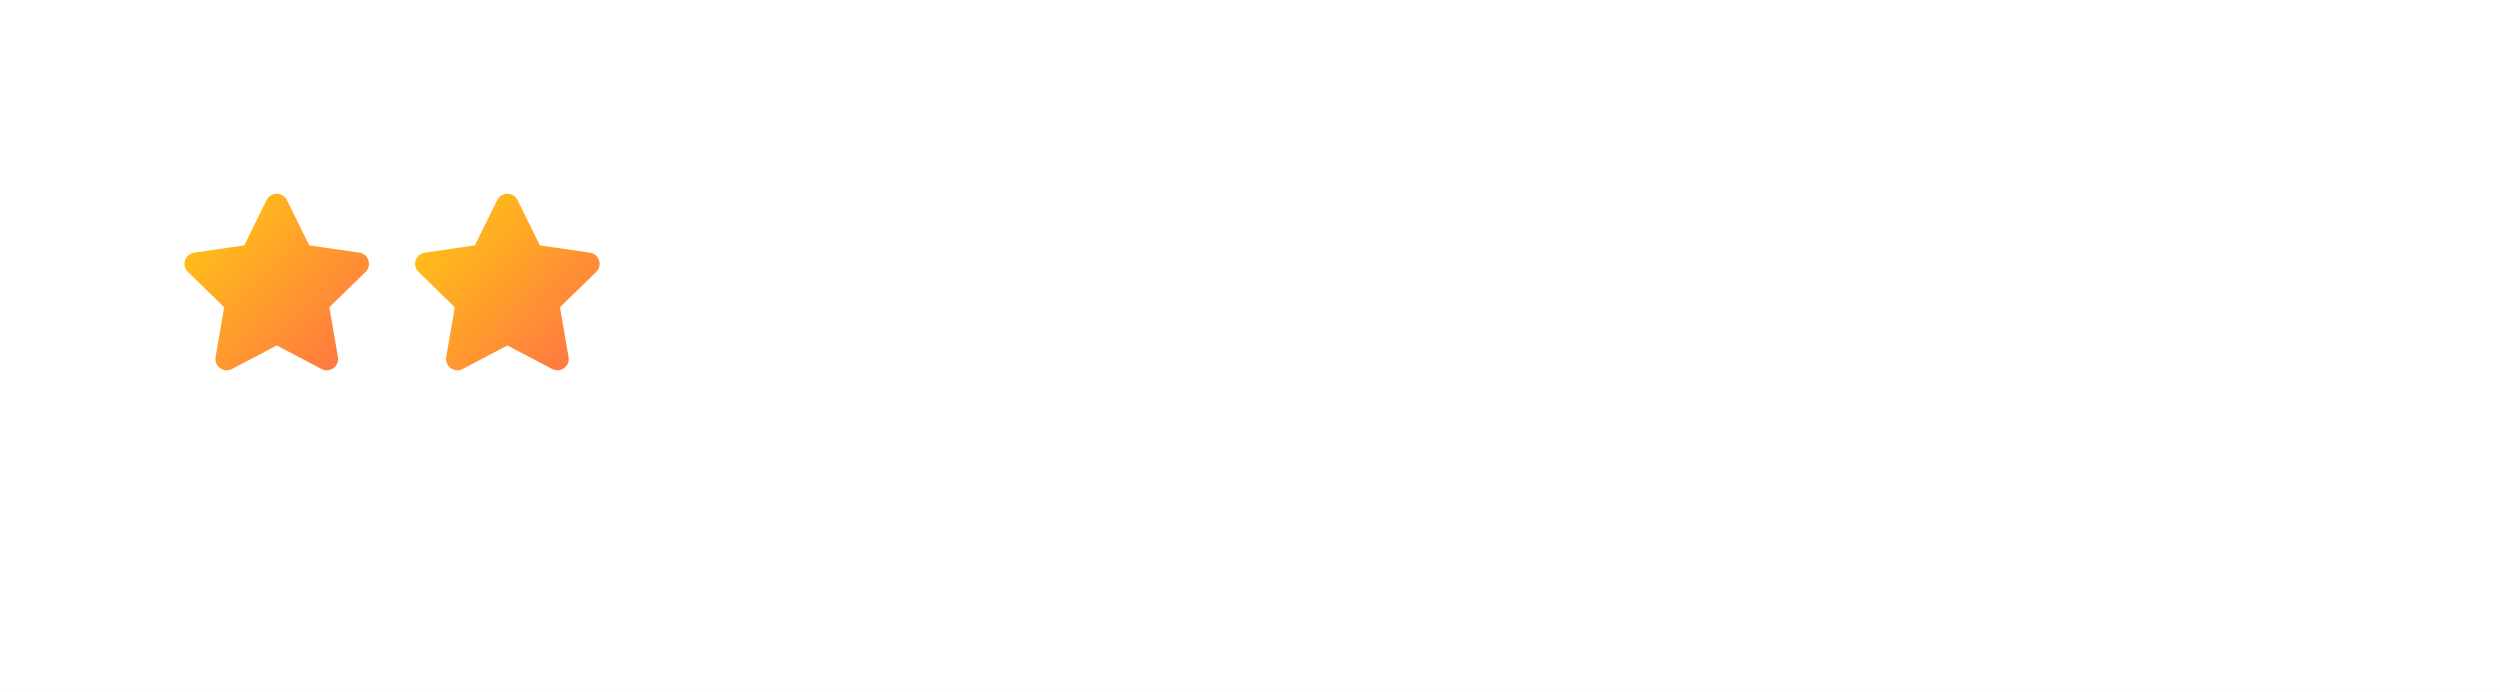
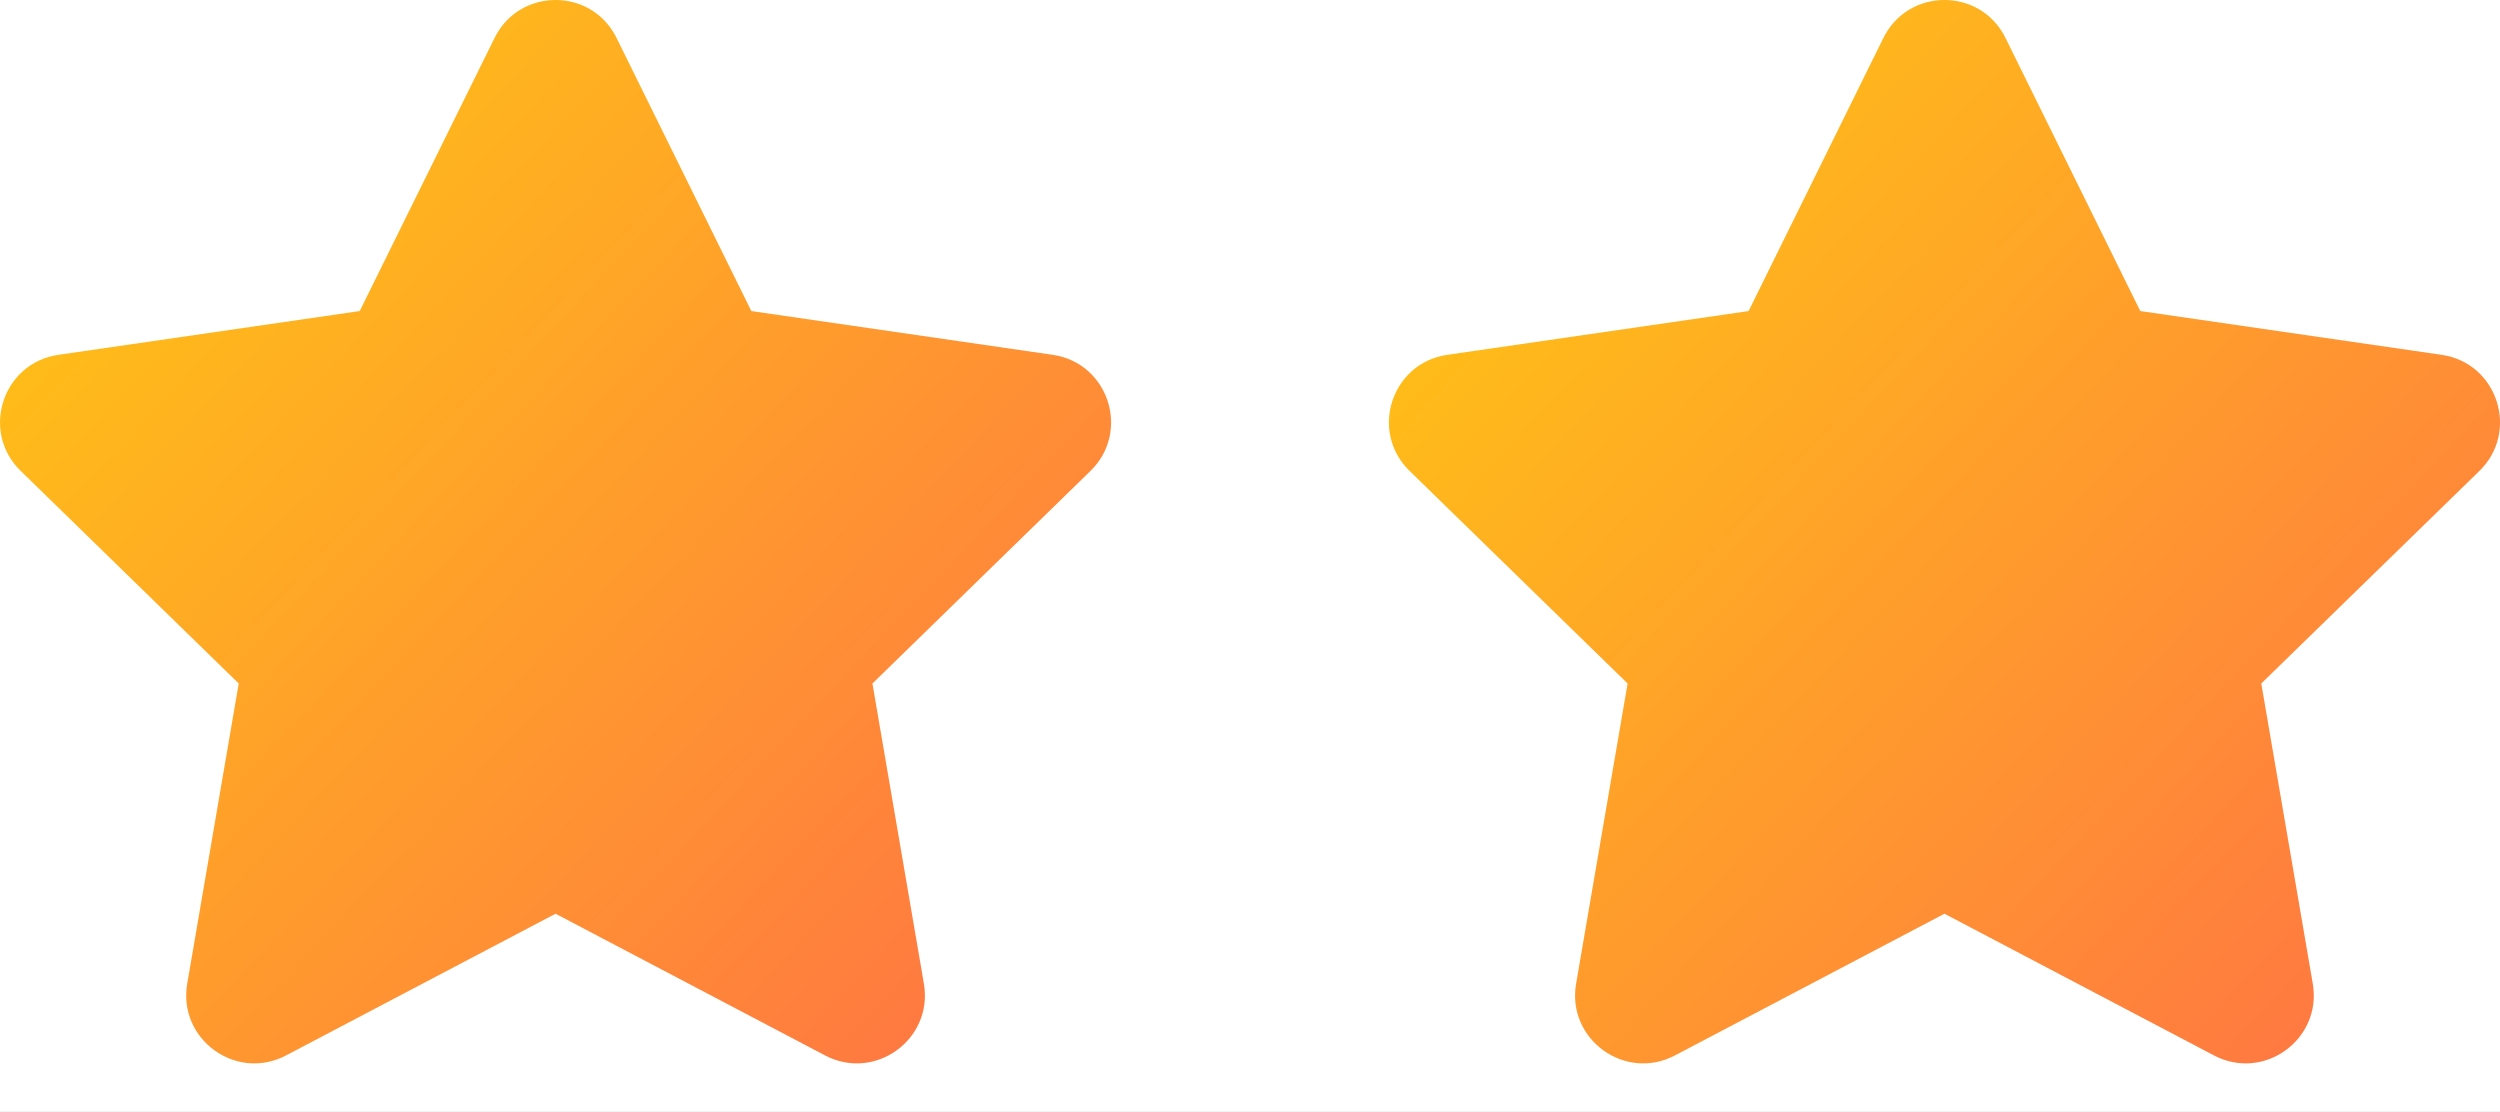
- <svg xmlns="http://www.w3.org/2000/svg" width="271" height="75" viewBox="0 0 271 75" fill="none">
-   <rect width="271" height="75" fill="white" />
-   <path d="M28.901 21.683C29.351 20.772 30.649 20.772 31.099 21.683L33.525 26.599L38.95 27.387C39.955 27.533 40.356 28.768 39.629 29.477L35.703 33.303L36.63 38.706C36.801 39.707 35.751 40.47 34.852 39.998L30 37.447L25.148 39.998C24.249 40.47 23.198 39.707 23.37 38.706L24.297 33.303L20.372 29.476C19.644 28.768 20.046 27.533 21.05 27.387L26.475 26.599L28.901 21.683Z" fill="url(#paint0_linear_1_6)" />
-   <path d="M53.901 21.683C54.351 20.772 55.649 20.772 56.099 21.683L58.525 26.599L63.95 27.387C64.954 27.533 65.356 28.768 64.629 29.477L60.703 33.303L61.63 38.706C61.801 39.707 60.751 40.47 59.852 39.998L55 37.447L50.148 39.998C49.249 40.47 48.199 39.707 48.37 38.706L49.297 33.303L45.371 29.476C44.644 28.768 45.045 27.533 46.05 27.387L51.475 26.599L53.901 21.683Z" fill="url(#paint1_linear_1_6)" />
+ <svg xmlns="http://www.w3.org/2000/svg" width="45" height="20" viewBox="0 0 45 20" fill="none">
+   <rect width="45" height="20" fill="white" />
+   <path d="M8.902 0.683C9.351 -0.228 10.649 -0.228 11.098 0.683L13.524 5.599L18.95 6.387C19.954 6.533 20.356 7.768 19.628 8.477L15.704 12.303L16.63 17.706C16.802 18.707 15.751 19.47 14.852 18.998L10 16.447L5.148 18.998C4.249 19.47 3.199 18.707 3.37 17.706L4.297 12.303L0.372 8.476C-0.356 7.768 0.046 6.533 1.05 6.387L6.475 5.599L8.902 0.683Z" fill="url(#paint0_linear_1_6)" />
+   <path d="M33.901 0.683C34.351 -0.228 35.649 -0.228 36.099 0.683L38.525 5.599L43.95 6.387C44.955 6.533 45.356 7.768 44.629 8.477L40.703 12.303L41.63 17.706C41.801 18.707 40.751 19.47 39.852 18.998L35 16.447L30.148 18.998C29.249 19.47 28.198 18.707 28.37 17.706L29.297 12.303L25.372 8.476C24.644 7.768 25.046 6.533 26.05 6.387L31.475 5.599L33.901 0.683Z" fill="url(#paint1_linear_1_6)" />
  <defs>
-     <linearGradient id="paint0_linear_1_6" x1="39.998" y1="40.568" x2="19.439" y2="21.167" gradientUnits="userSpaceOnUse">
+     <linearGradient id="paint0_linear_1_6" x1="19.997" y1="19.568" x2="-0.56" y2="0.167" gradientUnits="userSpaceOnUse">
      <stop stop-color="#FF6F47" />
      <stop offset="1" stop-color="#FFCD0F" />
    </linearGradient>
-     <linearGradient id="paint1_linear_1_6" x1="64.998" y1="40.568" x2="44.44" y2="21.167" gradientUnits="userSpaceOnUse">
+     <linearGradient id="paint1_linear_1_6" x1="44.998" y1="19.568" x2="24.439" y2="0.167" gradientUnits="userSpaceOnUse">
      <stop stop-color="#FF6F47" />
      <stop offset="1" stop-color="#FFCD0F" />
    </linearGradient>
  </defs>
</svg>
